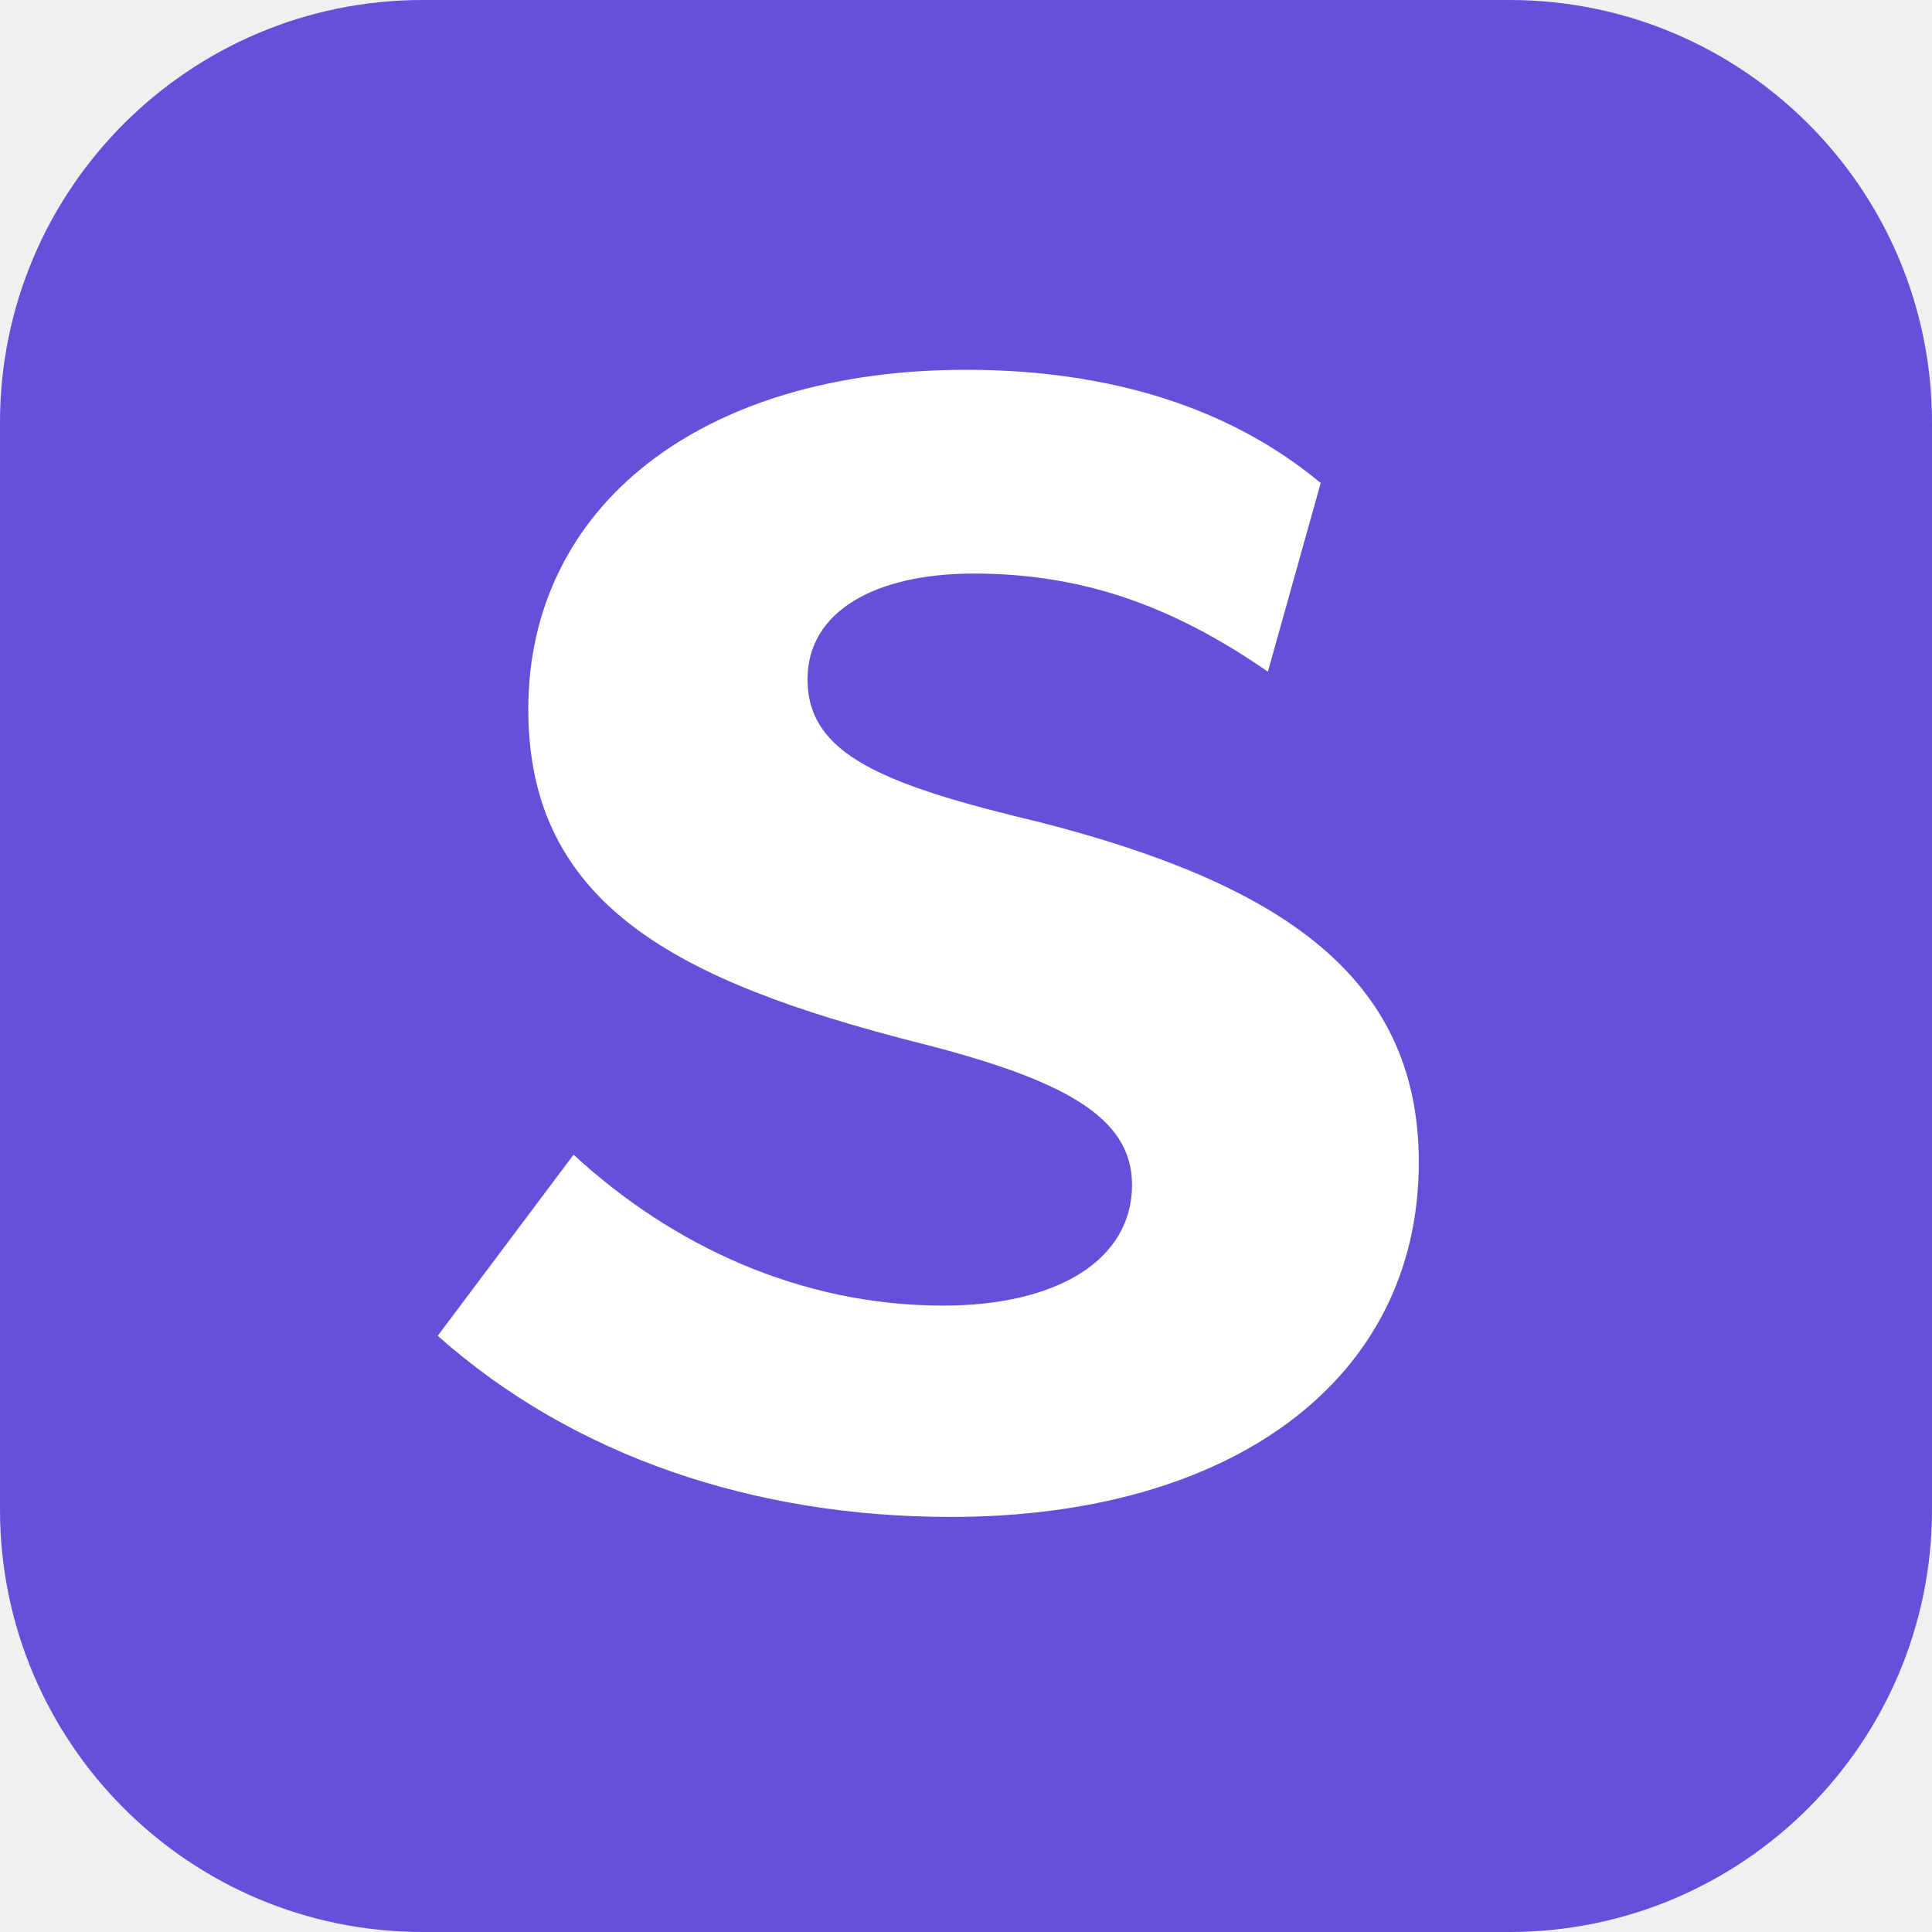
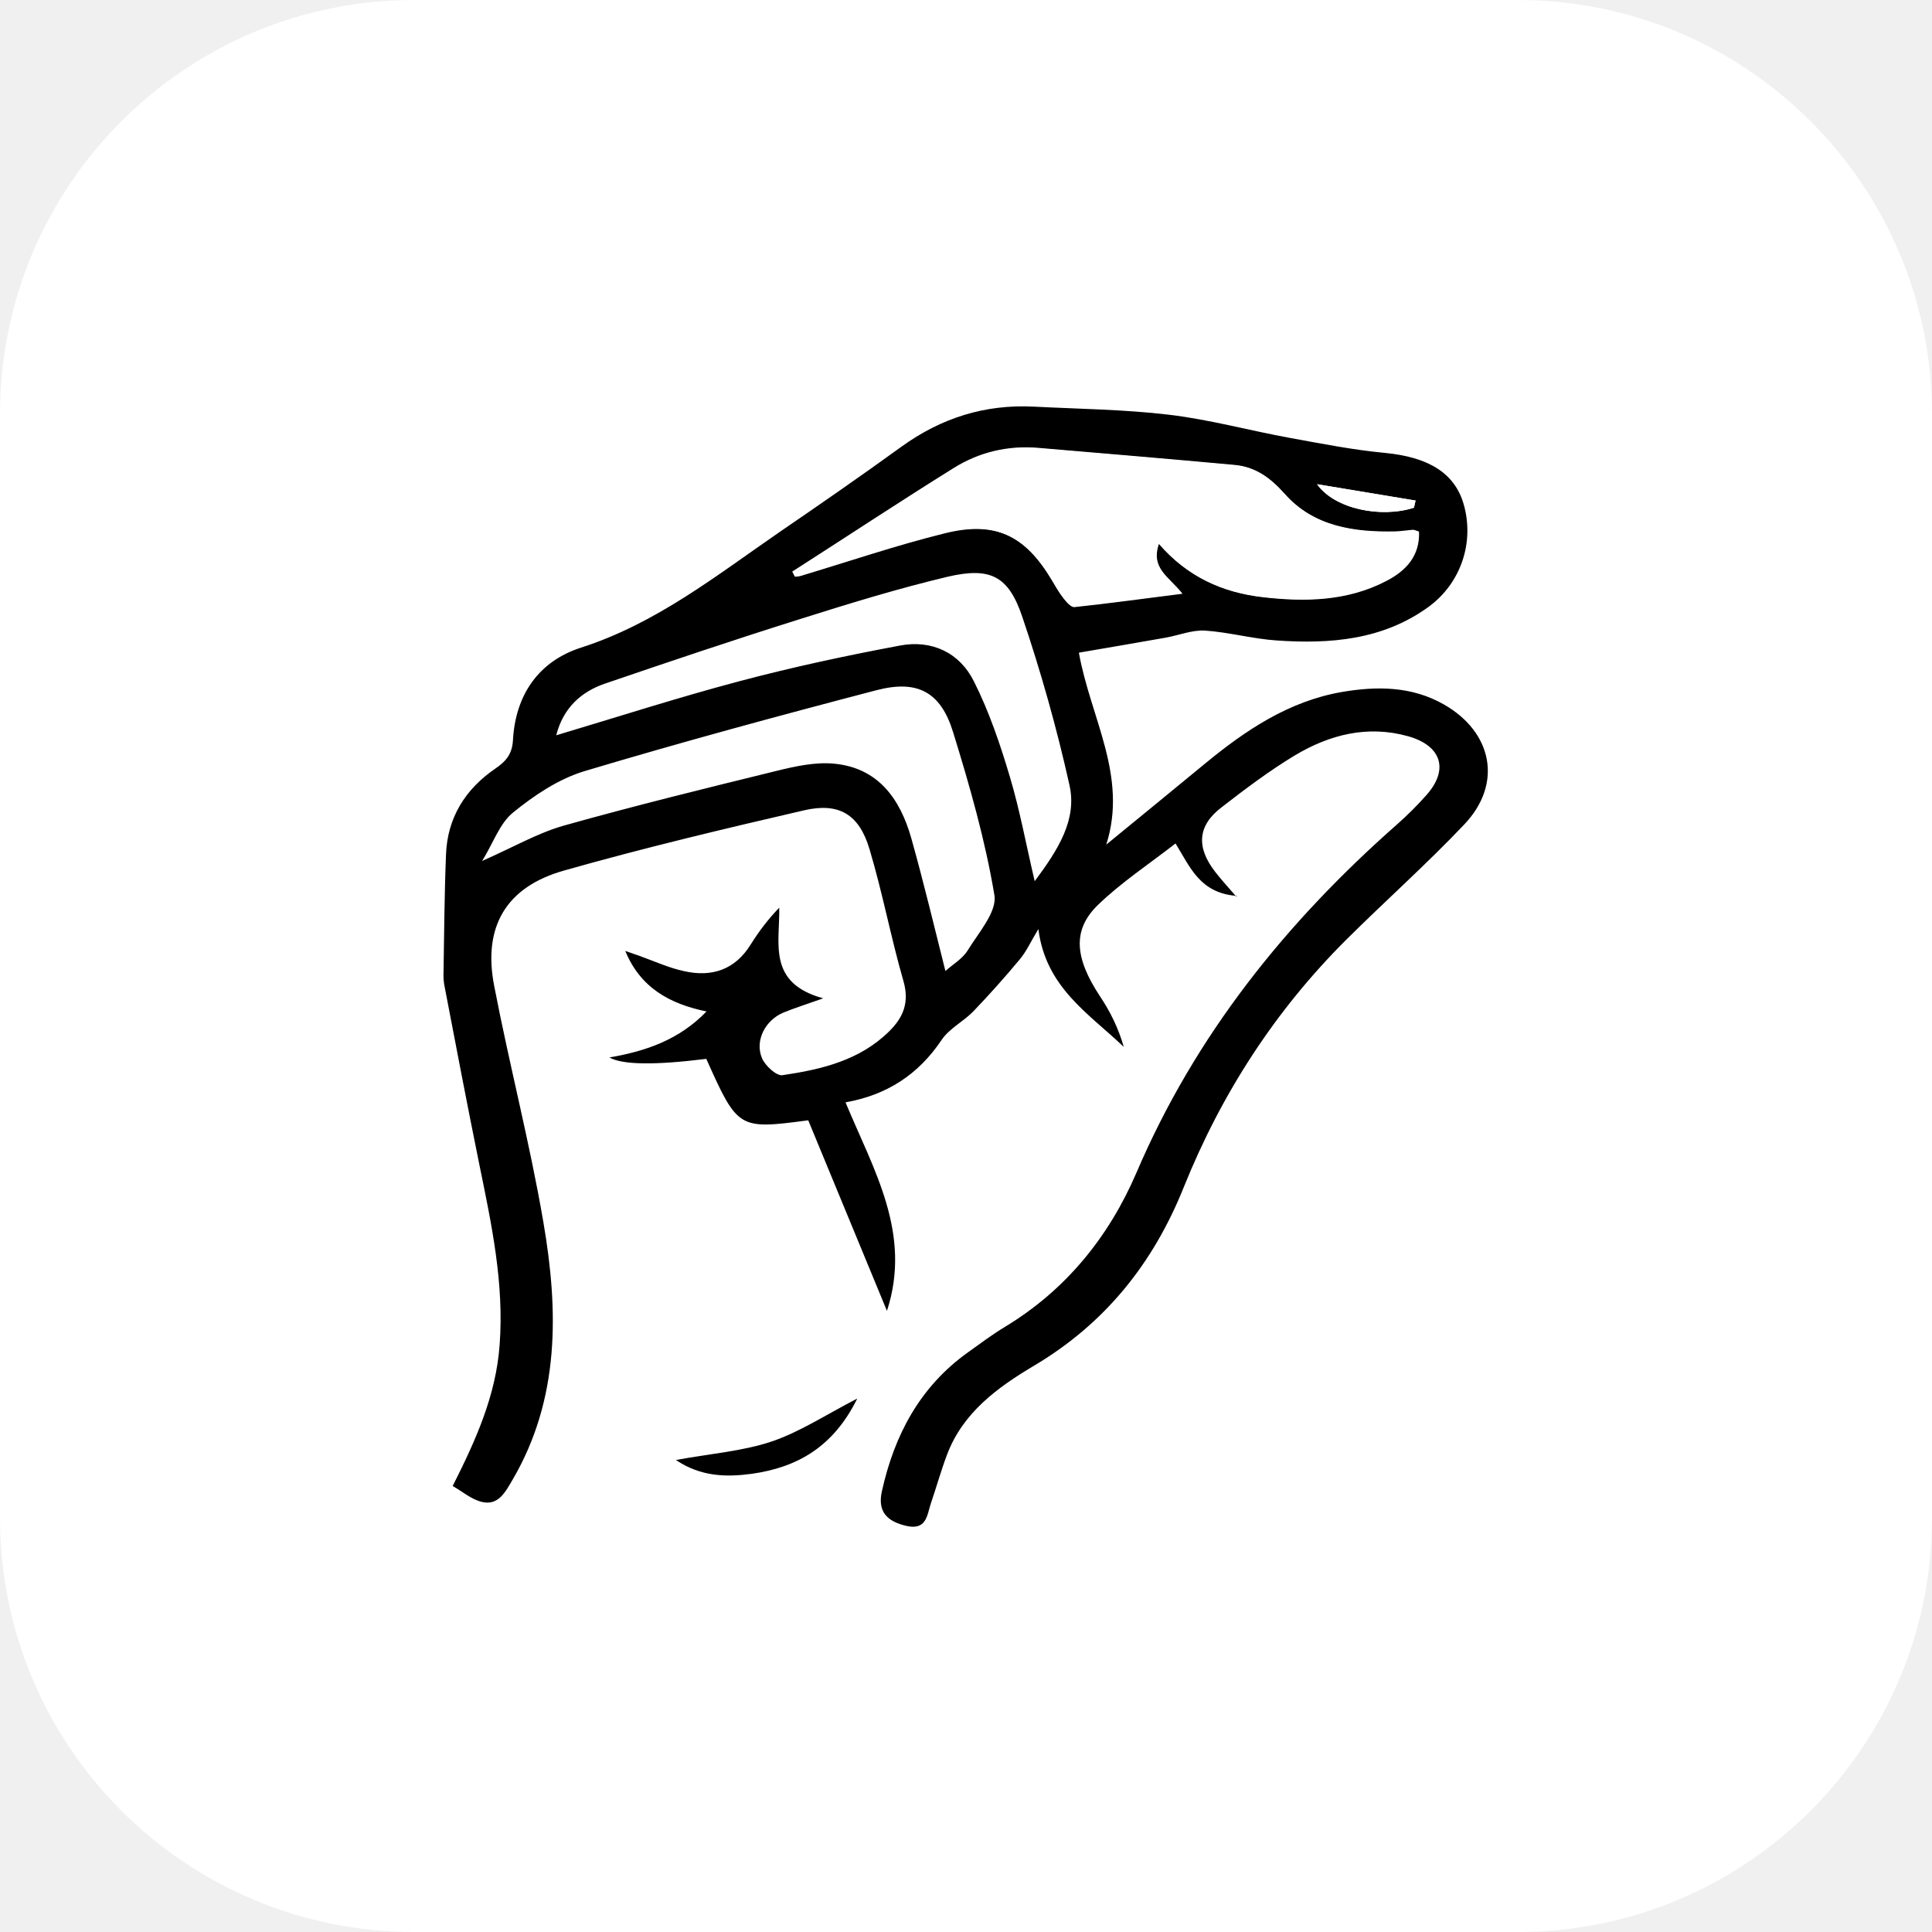
- <svg xmlns="http://www.w3.org/2000/svg" width="256" height="256" viewBox="0 0 256 256">
-   <rect width="256" height="256" rx="56" fill="#684fda" />
-   <path d="M175 75c-12-10-28-15-47-15-35 0-58 18-58 45 0 26 20 36 51 44 20 5 29 10 29 19 0 10-10 16-25 16-19 0-36-8-49-20l-18 24c18 16 42 24 68 24 37 0 62-18 62-47 0-25-19-37-50-45-21-5-31-9-31-19 0-9 9-14 22-14 14 0 26 4 39 13z" fill="white" transform="translate(0 -11)" />
+ <svg xmlns="http://www.w3.org/2000/svg" id="Layer_2" data-name="Layer 2" viewBox="0 0 83.95 83.95">
+   <defs>
+     <style>
+       .cls-1 {
+         fill: #fff;
+       }
+     </style>
+   </defs>
+   <g id="Layer_1-2" data-name="Layer 1">
+     <g>
+       <rect class="cls-1" width="83.95" height="83.95" rx="18" ry="18" />
+       <g>
+         <path d="M53.75,38.93c-1.6-.12-2.02-1.22-2.67-2.28-1.14,.89-2.36,1.69-3.38,2.68-1.12,1.09-.99,2.31,.09,3.95,.45,.67,.81,1.4,1.04,2.21-1.5-1.44-3.39-2.57-3.71-5.12-.33,.54-.52,.98-.82,1.33-.64,.77-1.32,1.53-2.01,2.25-.43,.44-1.04,.74-1.37,1.23-1.01,1.51-2.38,2.4-4.18,2.72,1.21,2.92,2.9,5.69,1.8,9.06-1.18-2.85-2.31-5.6-3.42-8.28-3.03,.4-3.06,.39-4.43-2.67q-3.36,.42-4.21-.06c1.62-.28,3.04-.78,4.22-2-1.61-.33-2.88-1.04-3.53-2.63,.21,.07,.42,.15,.63,.22,.64,.23,1.27,.52,1.93,.66,1.2,.27,2.21-.06,2.89-1.16,.35-.56,.75-1.09,1.24-1.6,.03,1.55-.53,3.27,1.91,3.94-.79,.28-1.27,.43-1.73,.62-.79,.33-1.25,1.22-.93,1.98,.14,.33,.63,.78,.89,.74,1.69-.25,3.36-.64,4.64-1.91,.61-.6,.88-1.25,.62-2.17-.55-1.9-.91-3.85-1.48-5.75-.45-1.51-1.33-2.03-2.84-1.68-3.5,.81-6.99,1.64-10.44,2.62-2.51,.71-3.52,2.44-3.03,4.99,.66,3.44,1.55,6.83,2.14,10.28,.66,3.84,.73,7.68-1.35,11.22-.3,.51-.61,1.12-1.33,.94-.45-.11-.84-.45-1.26-.69,1.02-2.02,1.88-3.94,2.04-6.13,.2-2.68-.35-5.24-.88-7.83-.53-2.61-1.03-5.23-1.53-7.84-.02-.12-.03-.25-.03-.37,.03-1.76,.04-3.52,.11-5.27,.06-1.6,.84-2.84,2.14-3.73,.47-.32,.74-.64,.77-1.25,.11-1.96,1.12-3.42,2.96-4.01,3.27-1.05,5.89-3.14,8.65-5.04,1.77-1.21,3.53-2.43,5.27-3.69,1.73-1.25,3.63-1.85,5.76-1.74,1.95,.1,3.92,.12,5.86,.35,1.77,.21,3.51,.69,5.27,1.01,1.37,.25,2.74,.52,4.12,.65,1.88,.18,3.03,.87,3.42,2.23,.48,1.67-.13,3.45-1.54,4.47-1.98,1.43-4.26,1.61-6.58,1.45-1.05-.07-2.08-.36-3.13-.43-.56-.03-1.14,.21-1.71,.31-1.24,.22-2.48,.43-3.76,.65,.5,2.82,2.14,5.36,1.19,8.34,1.43-1.17,2.86-2.34,4.28-3.51,1.77-1.46,3.65-2.72,5.95-3.12,1.51-.26,3.04-.26,4.44,.54,2.12,1.21,2.56,3.45,.89,5.21-1.64,1.73-3.44,3.33-5.13,5.01-3.1,3.09-5.43,6.7-7.06,10.75-1.33,3.32-3.42,5.93-6.52,7.77-1.58,.94-3.08,2.03-3.77,3.86-.26,.69-.46,1.41-.7,2.11-.17,.51-.18,1.17-1.04,.99-.9-.2-1.28-.65-1.09-1.51,.54-2.44,1.65-4.54,3.73-6.03,.53-.38,1.05-.77,1.61-1.11,2.65-1.6,4.52-3.91,5.72-6.7,2.56-5.99,6.51-10.9,11.35-15.16,.44-.39,.86-.81,1.25-1.25,.99-1.11,.66-2.15-.8-2.56-1.76-.49-3.4-.07-4.91,.83-1.11,.67-2.16,1.46-3.19,2.26-1.04,.79-1.11,1.73-.28,2.8,.24,.31,.51,.61,.92,1.08Zm-19.31-14.07c.03,.06,.06,.12,.09,.18,.09-.01,.18-.01,.26-.04,2.07-.62,4.12-1.32,6.22-1.84,2.22-.55,3.52,.08,4.69,2.04,.16,.27,.31,.54,.5,.78,.13,.16,.33,.4,.47,.38,1.51-.16,3.02-.37,4.69-.58-.59-.74-1.39-1.1-1.02-2.17,1.25,1.45,2.78,2.12,4.51,2.32,1.84,.22,3.66,.18,5.36-.7,.85-.44,1.46-1.09,1.43-2.14-.13-.04-.19-.07-.25-.07-.25,.02-.49,.06-.74,.07-1.81,.04-3.58-.21-4.84-1.64-.62-.7-1.27-1.17-2.18-1.25-2.84-.26-5.68-.5-8.52-.74-1.31-.11-2.55,.18-3.66,.87-2.36,1.47-4.69,3.01-7.03,4.51Zm6.63,17.34c.34-.3,.75-.54,.97-.89,.47-.77,1.29-1.69,1.17-2.41-.4-2.4-1.08-4.77-1.8-7.1-.54-1.74-1.55-2.27-3.32-1.81-4.25,1.11-8.49,2.26-12.7,3.52-1.12,.34-2.18,1.05-3.1,1.8-.58,.47-.85,1.31-1.34,2.1,1.34-.59,2.39-1.2,3.53-1.53,3.06-.86,6.15-1.62,9.25-2.38,.81-.2,1.67-.39,2.48-.32,1.94,.17,2.9,1.52,3.39,3.25,.53,1.89,.99,3.81,1.48,5.76Zm-16.9-10.25c2.71-.81,5.32-1.65,7.96-2.35,2.3-.61,4.63-1.11,6.98-1.55,1.38-.26,2.59,.31,3.21,1.56,.66,1.31,1.14,2.73,1.56,4.14,.43,1.44,.7,2.92,1.08,4.54,1.02-1.37,1.85-2.67,1.51-4.18-.55-2.47-1.24-4.92-2.05-7.31-.6-1.78-1.39-2.17-3.24-1.74-2.19,.52-4.36,1.19-6.51,1.87-2.8,.88-5.59,1.82-8.37,2.77-1.06,.36-1.83,1.07-2.13,2.25Zm37.27-9.89c.02-.1,.05-.21,.07-.31-1.36-.23-2.71-.45-4.28-.71,.77,1.09,2.8,1.48,4.21,1.02Z" />
+         <path d="M29.37,63.44c1.53-.28,2.89-.38,4.15-.8,1.22-.41,2.34-1.15,3.73-1.87-1.04,2.11-2.61,2.99-4.58,3.27-1.11,.15-2.22,.13-3.3-.6Z" />
+         <path class="cls-1" d="M34.44,24.86c2.34-1.51,4.66-3.04,7.03-4.51,1.1-.69,2.34-.98,3.66-.87,2.84,.24,5.68,.48,8.52,.74,.91,.08,1.55,.55,2.18,1.25,1.27,1.43,3.03,1.68,4.84,1.64,.25,0,.49-.05,.74-.07,.06,0,.12,.03,.25,.07,.04,1.05-.57,1.7-1.43,2.14-1.69,.88-3.52,.91-5.36,.7-1.74-.2-3.27-.88-4.51-2.32-.37,1.07,.43,1.43,1.02,2.17-1.67,.21-3.18,.42-4.69,.58-.14,.02-.35-.22-.47-.38-.19-.24-.34-.52-.5-.78-1.17-1.96-2.47-2.6-4.69-2.04-2.1,.52-4.15,1.22-6.22,1.84-.08,.03-.17,.03-.26,.04-.03-.06-.06-.12-.09-.18Z" />
+         <path class="cls-1" d="M61.44,22.06c-1.41,.46-3.44,.07-4.21-1.02,1.56,.26,2.92,.49,4.28,.71-.02,.1-.05,.21-.07,.31Z" />
+       </g>
+     </g>
+   </g>
</svg>
